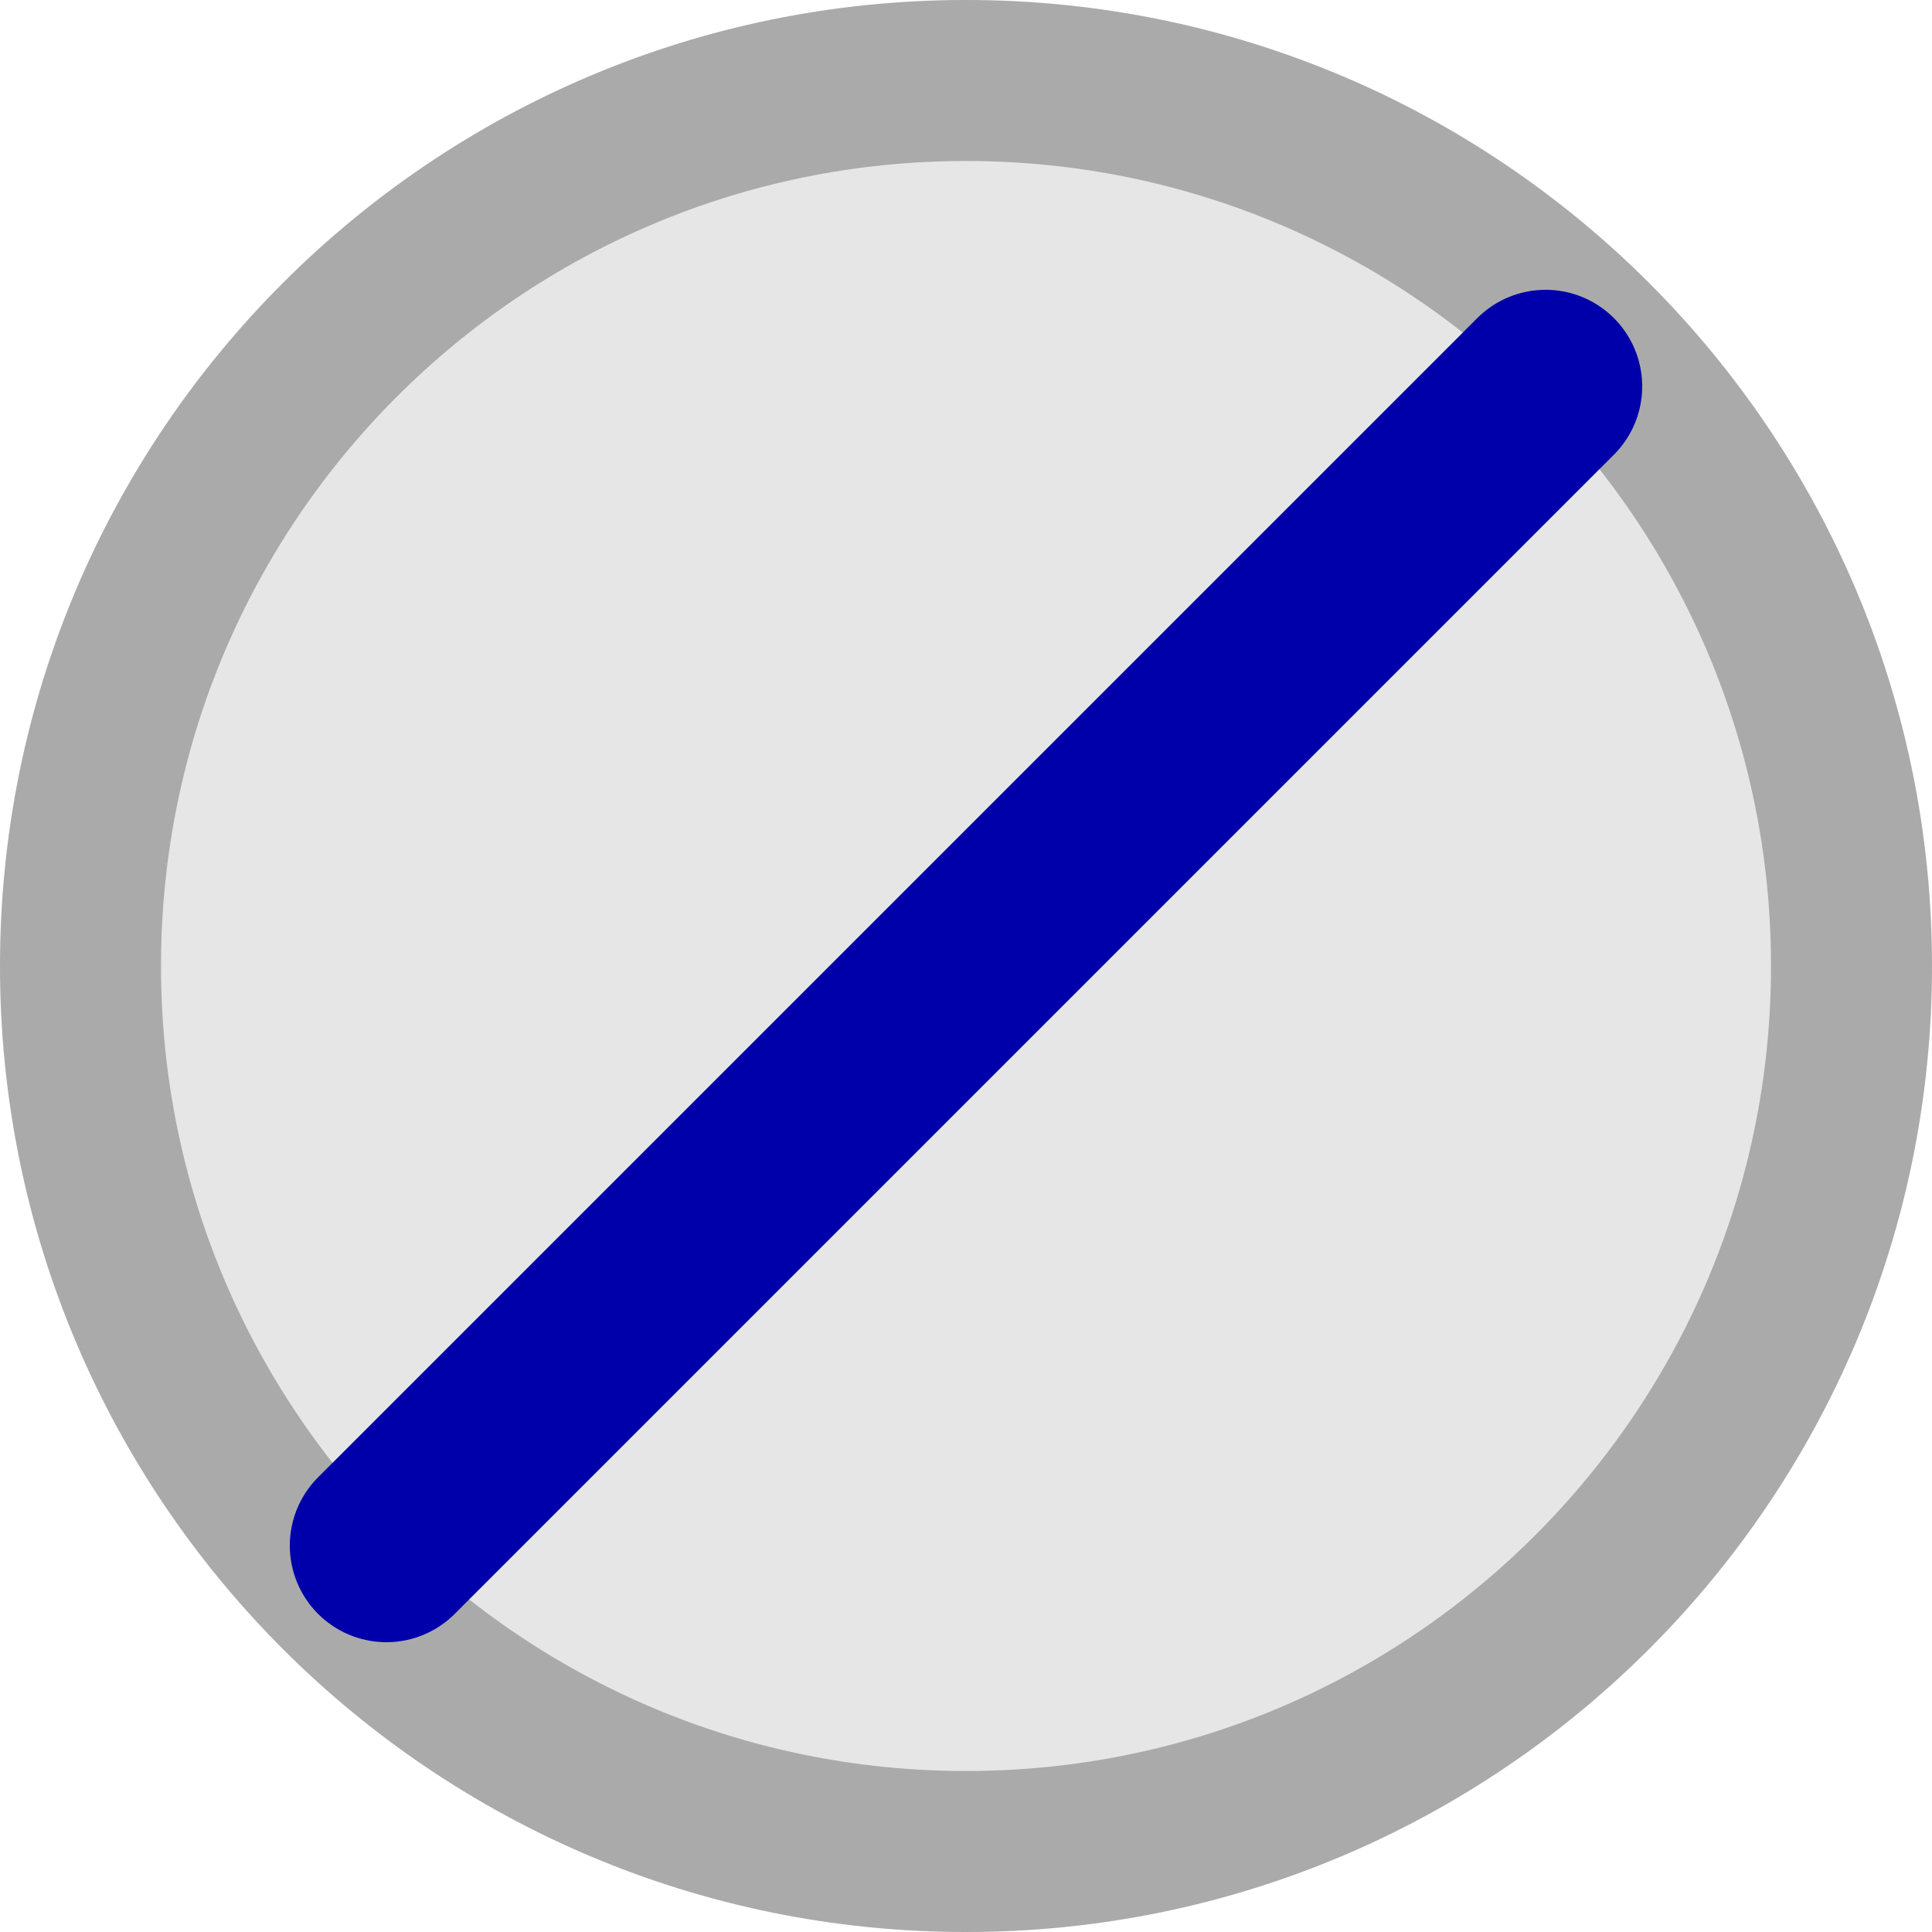
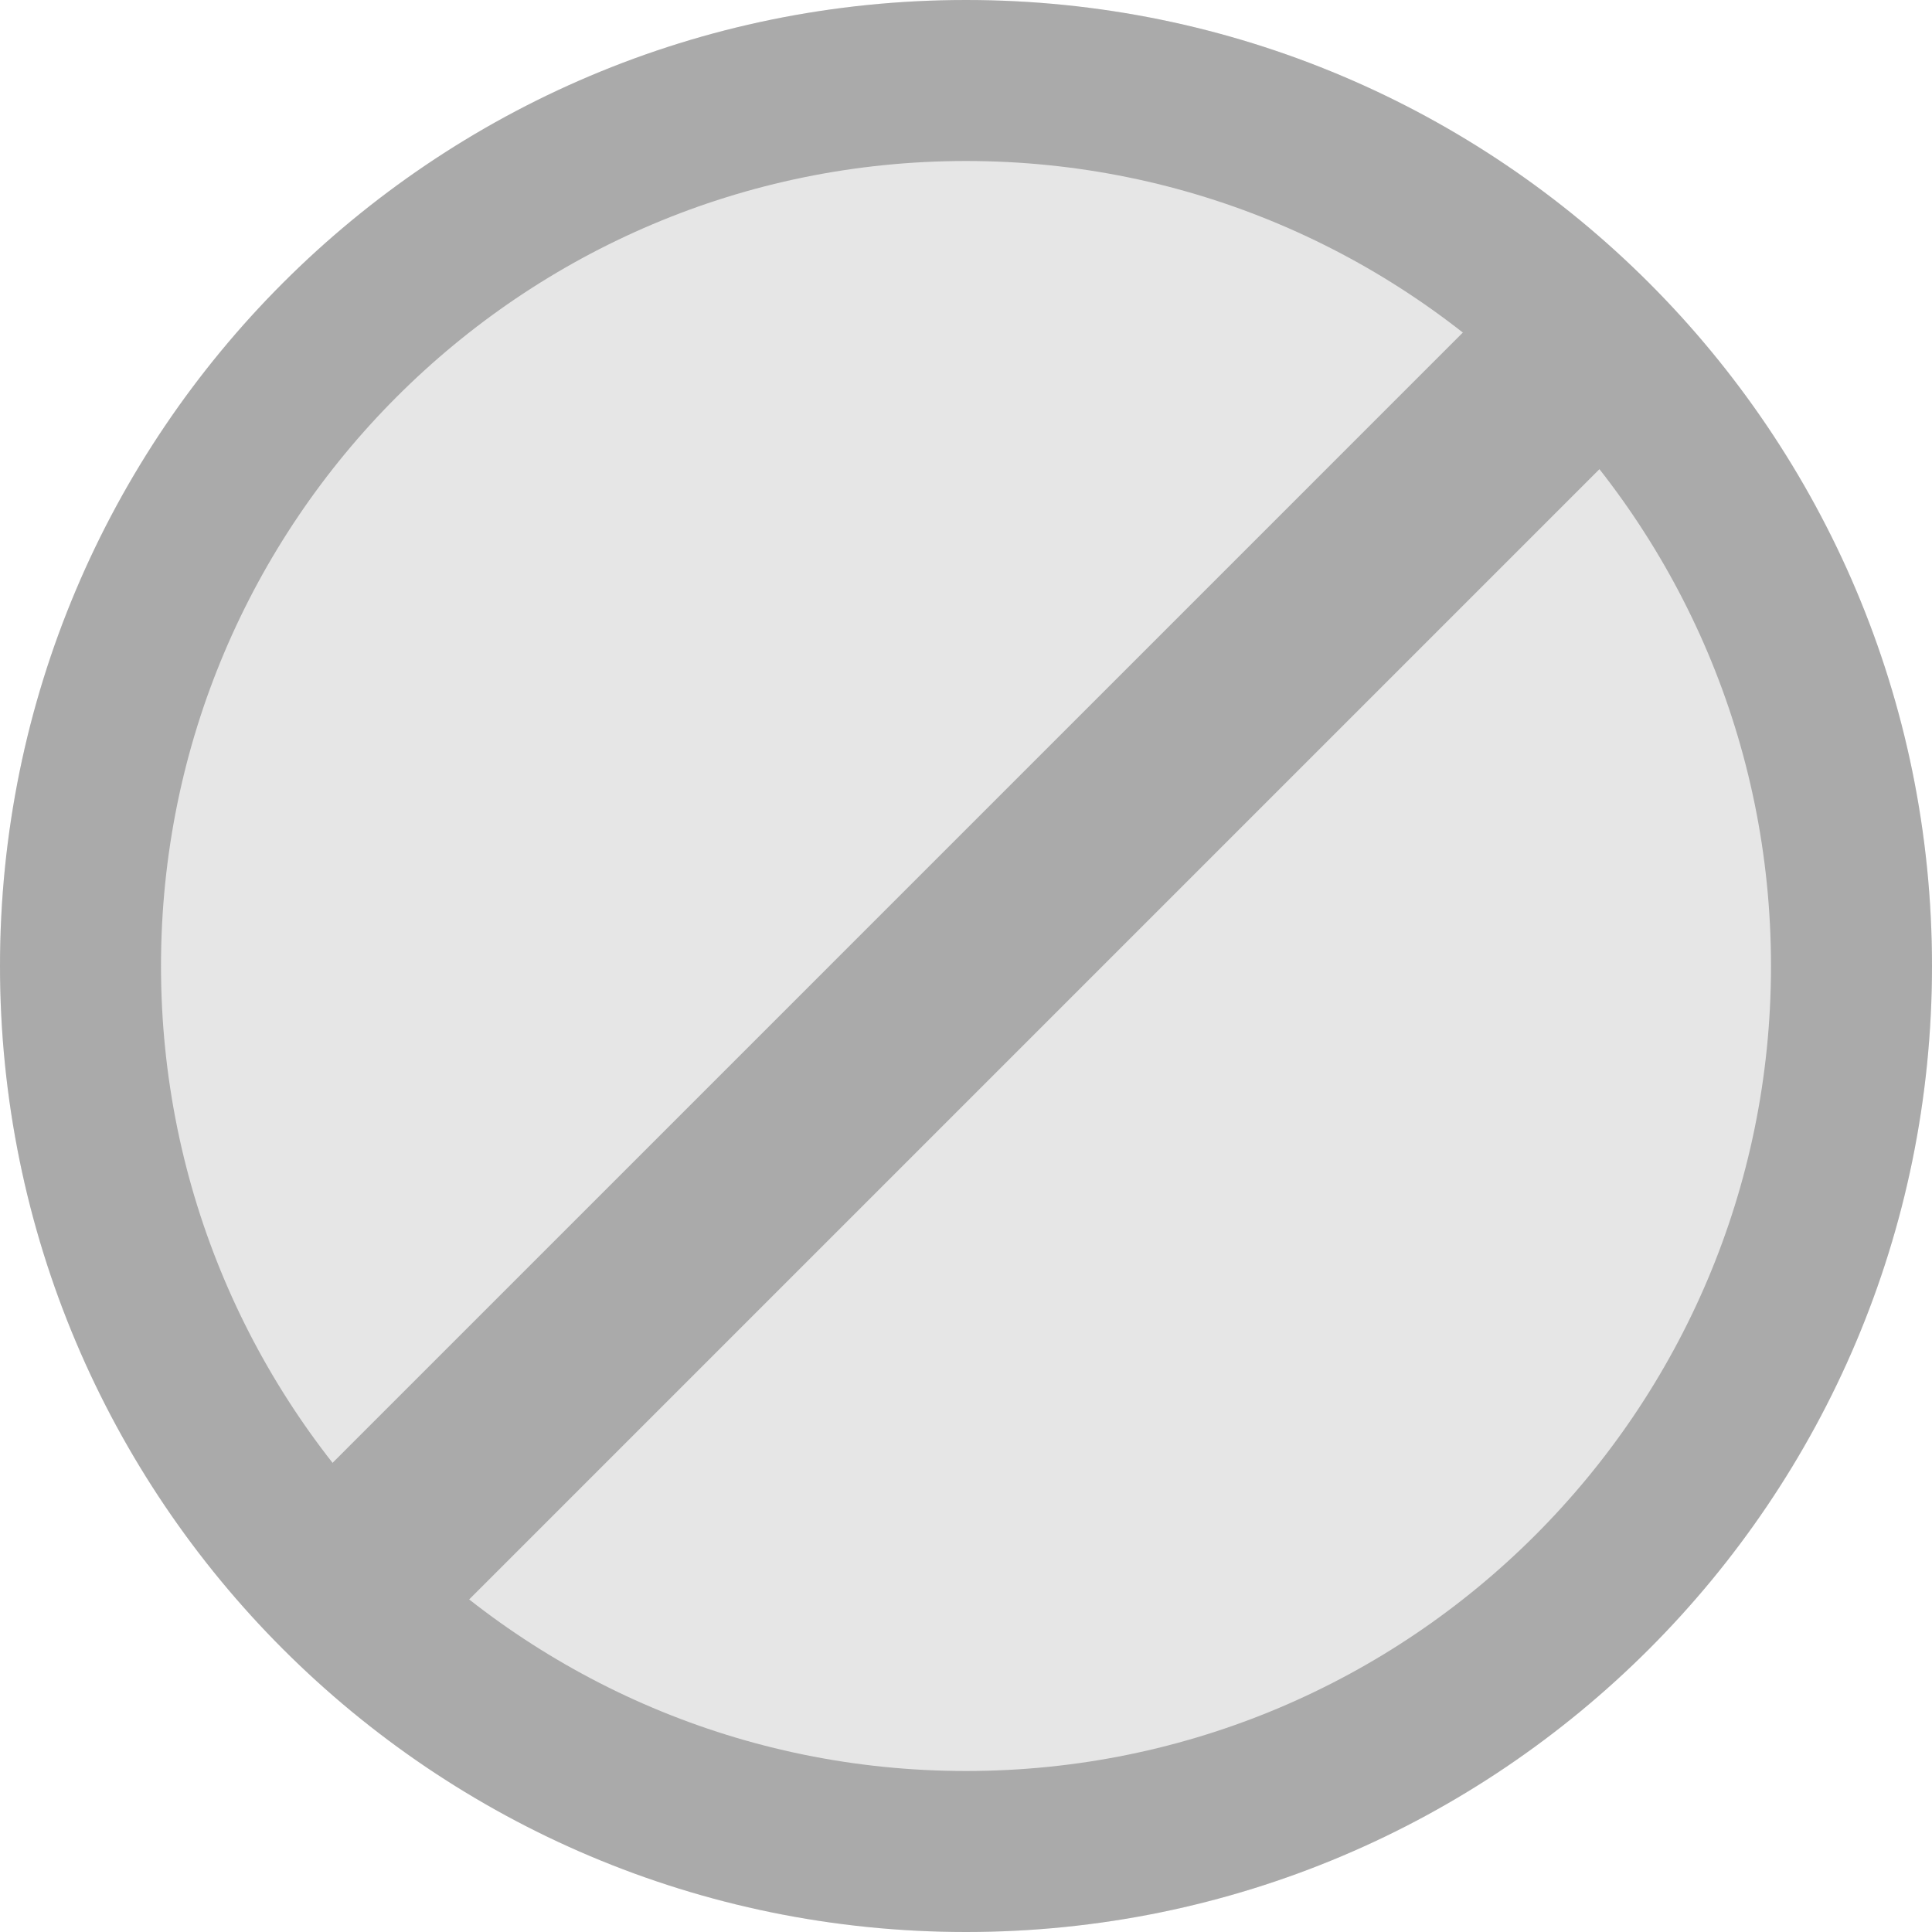
<svg xmlns="http://www.w3.org/2000/svg" width="30" height="30" viewBox="0 0 30 30" fill="none">
  <circle cx="15" cy="15" r="15" fill="#F1F1F1" />
  <path d="M28.75 15C28.75 22.594 22.594 28.75 15 28.75C7.406 28.75 1.25 22.594 1.25 15C1.25 7.406 7.406 1.25 15 1.25C22.594 1.25 28.75 7.406 28.75 15Z" fill="#E6E6E6" stroke="#AAAAAA" stroke-width="2.5" stroke-linecap="round" stroke-linejoin="round" />
  <path fill-rule="evenodd" clip-rule="evenodd" d="M24 6L6 24L24 6Z" fill="#E6E6E6" />
-   <path d="M24 6L6 24" stroke="#0000AA" stroke-width="3" stroke-linecap="round" stroke-linejoin="round" />
+   <path d="M24 6L6 24" stroke="#AAAAAA" stroke-width="3" stroke-linecap="round" stroke-linejoin="round" />
</svg>
